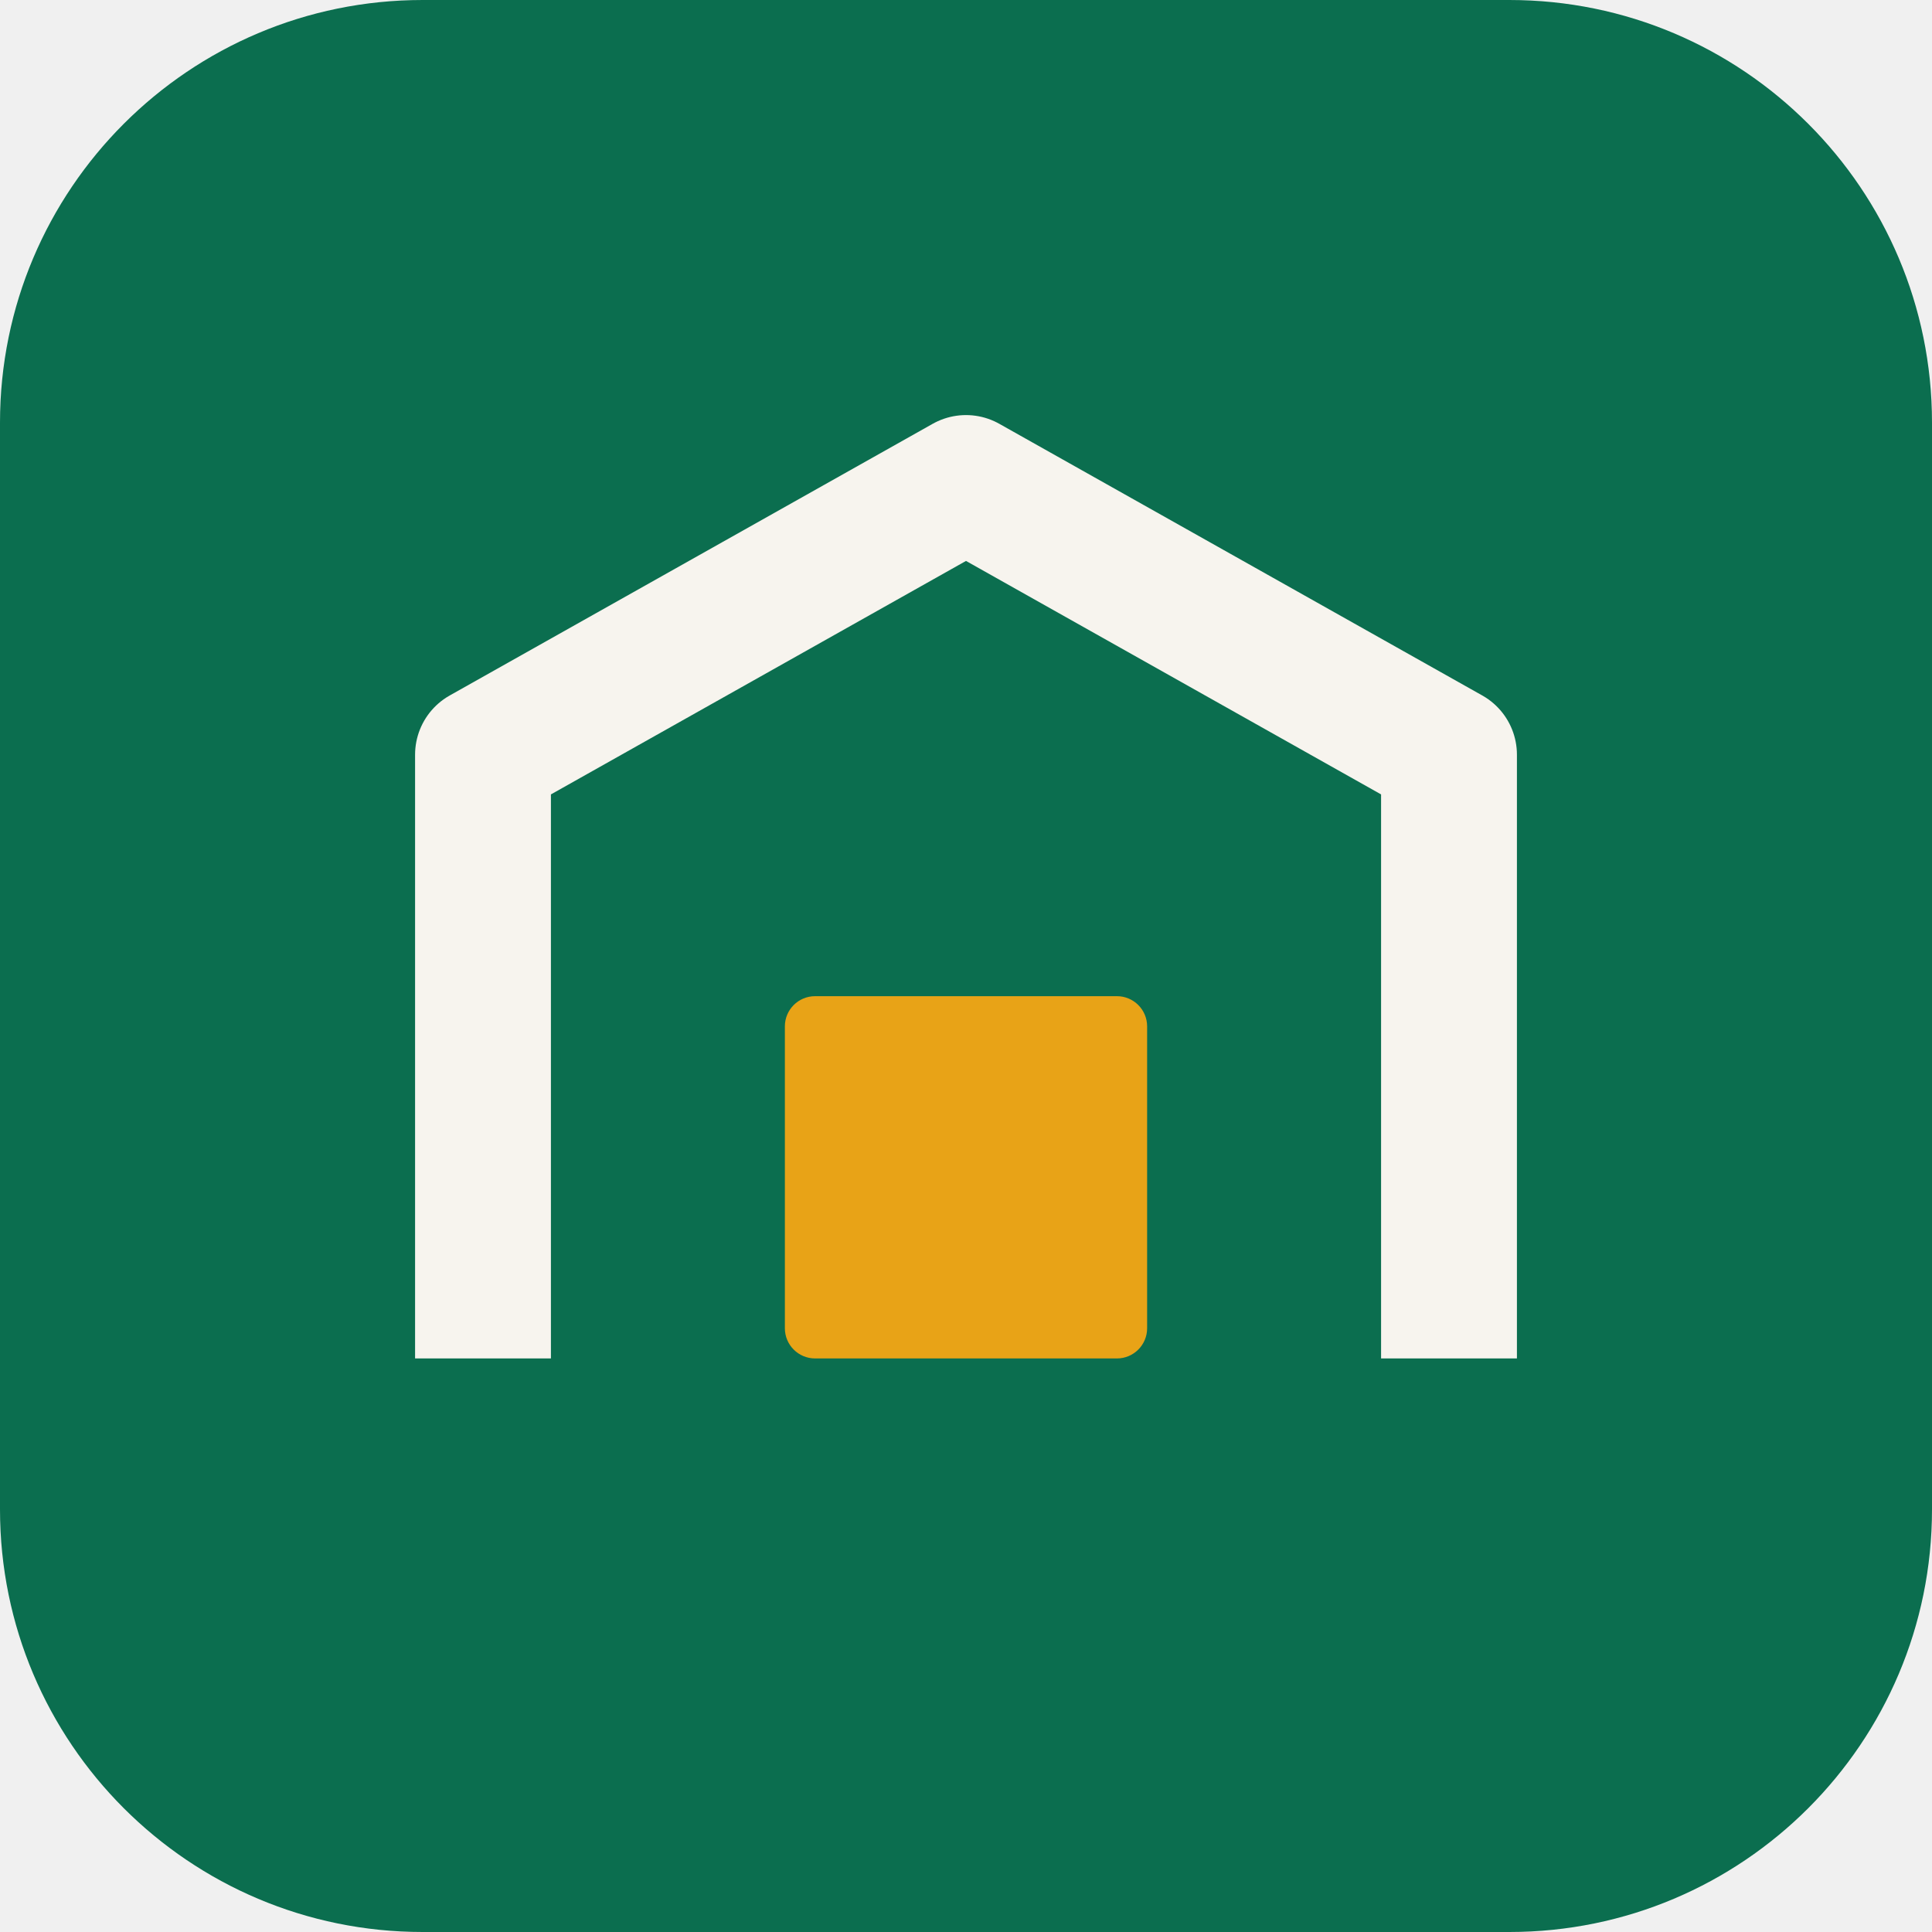
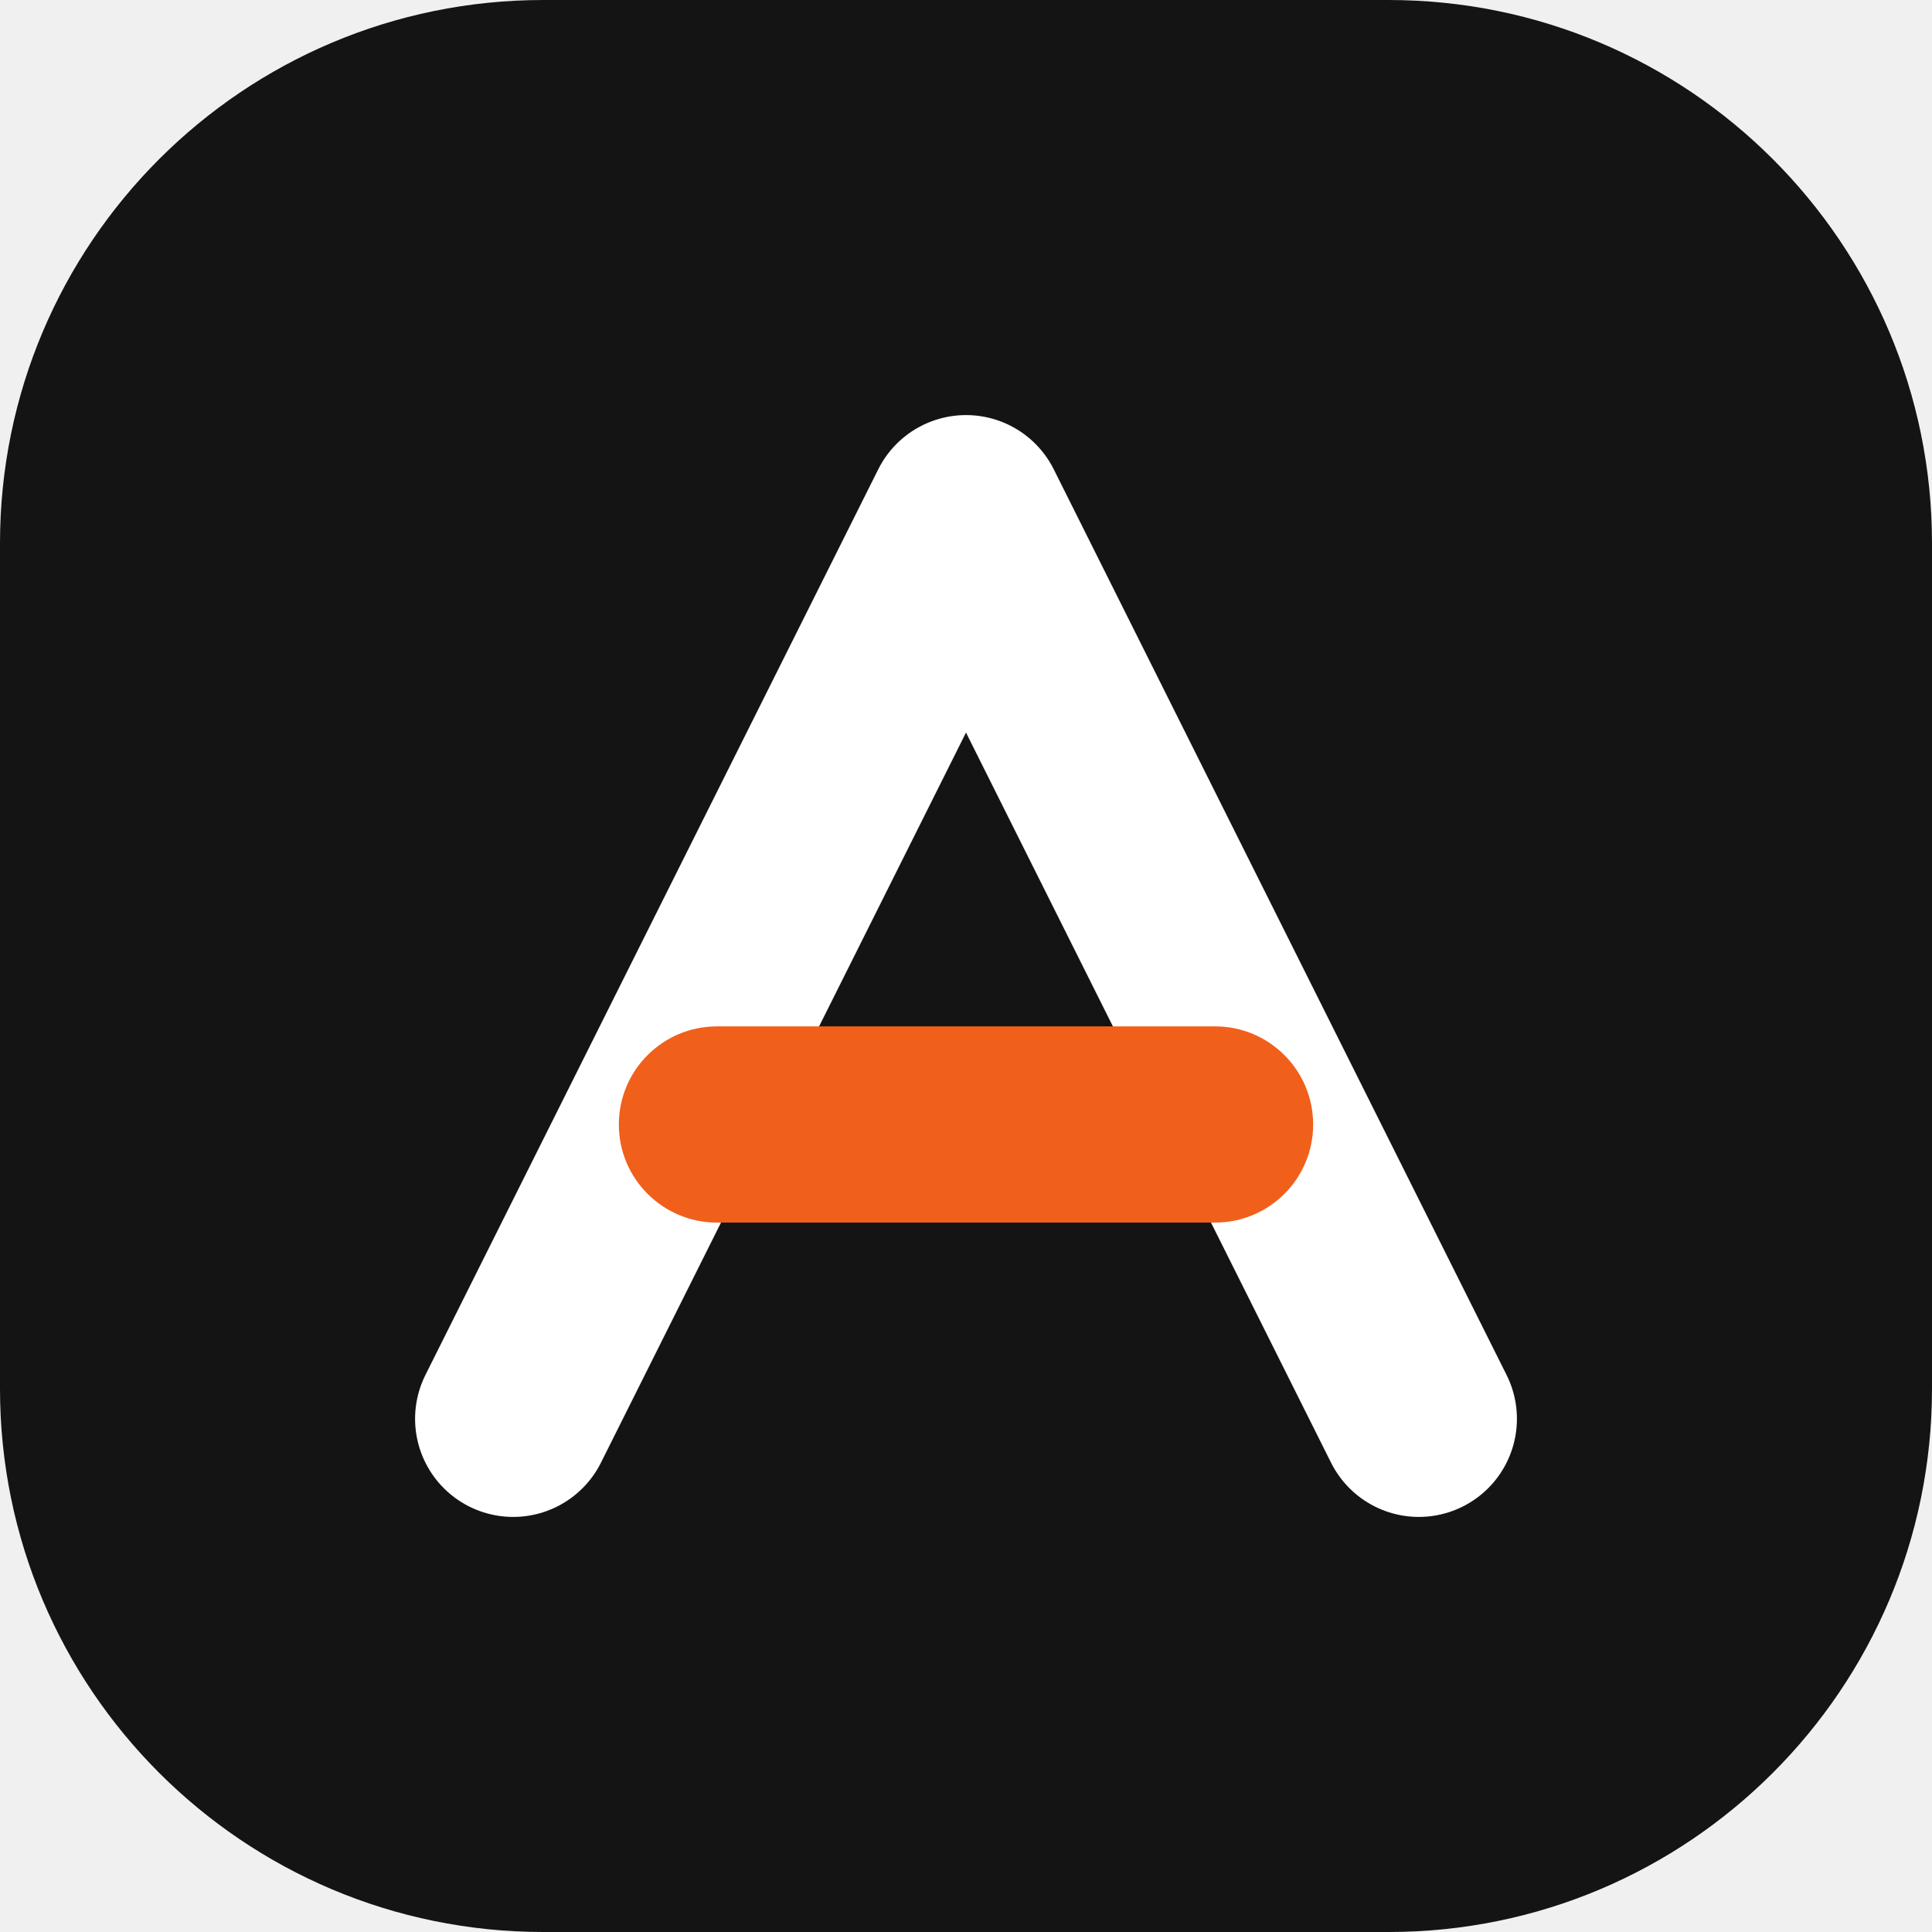
- <svg xmlns="http://www.w3.org/2000/svg" viewBox="0 0 512 512">
-   <rect width="512" height="512" rx="112" fill="#0B6E4F" />
-   <path d="M128 360V200l128-72 128 72v160" fill="none" stroke="#F7F4EE" stroke-width="36" stroke-linejoin="round" />
-   <rect x="208" y="264" width="96" height="96" rx="8" fill="#E8A317" />
+ <svg xmlns="http://www.w3.org/2000/svg" viewBox="0 0 64 64">
+   <rect width="64" height="64" rx="18" fill="#141414" />
+   <path d="M17 47 32 17l15 30" fill="none" stroke="#fff" stroke-width="6.5" stroke-linecap="round" stroke-linejoin="round" />
+   <rect x="20.5" y="34" width="23" height="6.5" rx="3.25" fill="#F0601B" />
</svg>
